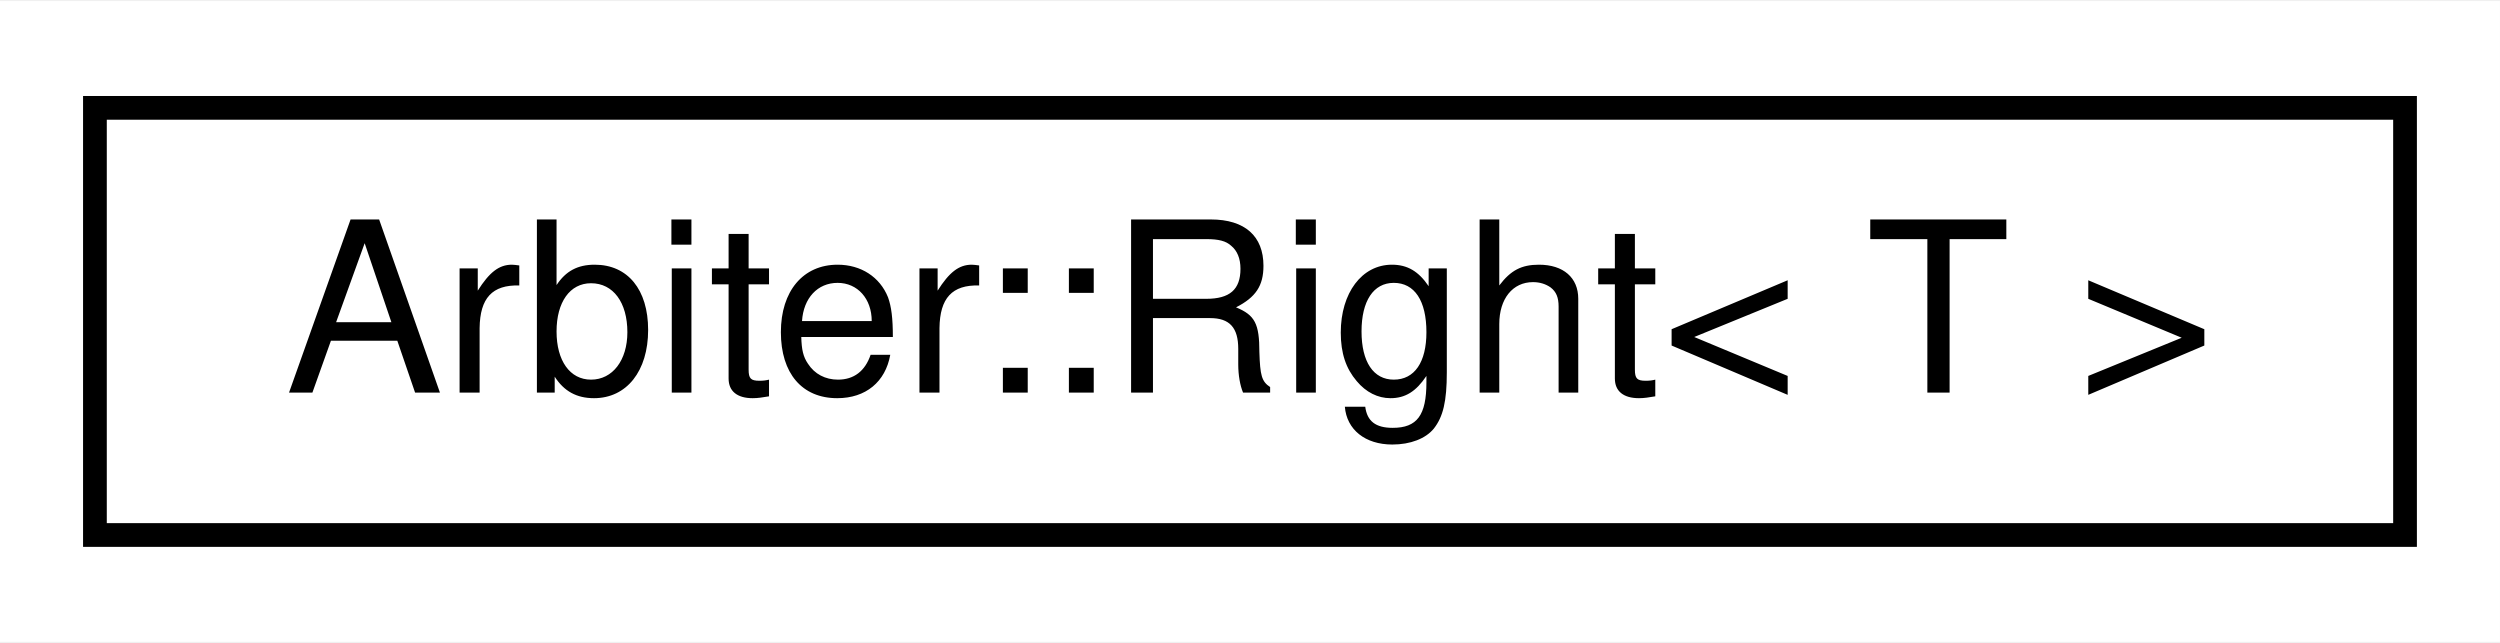
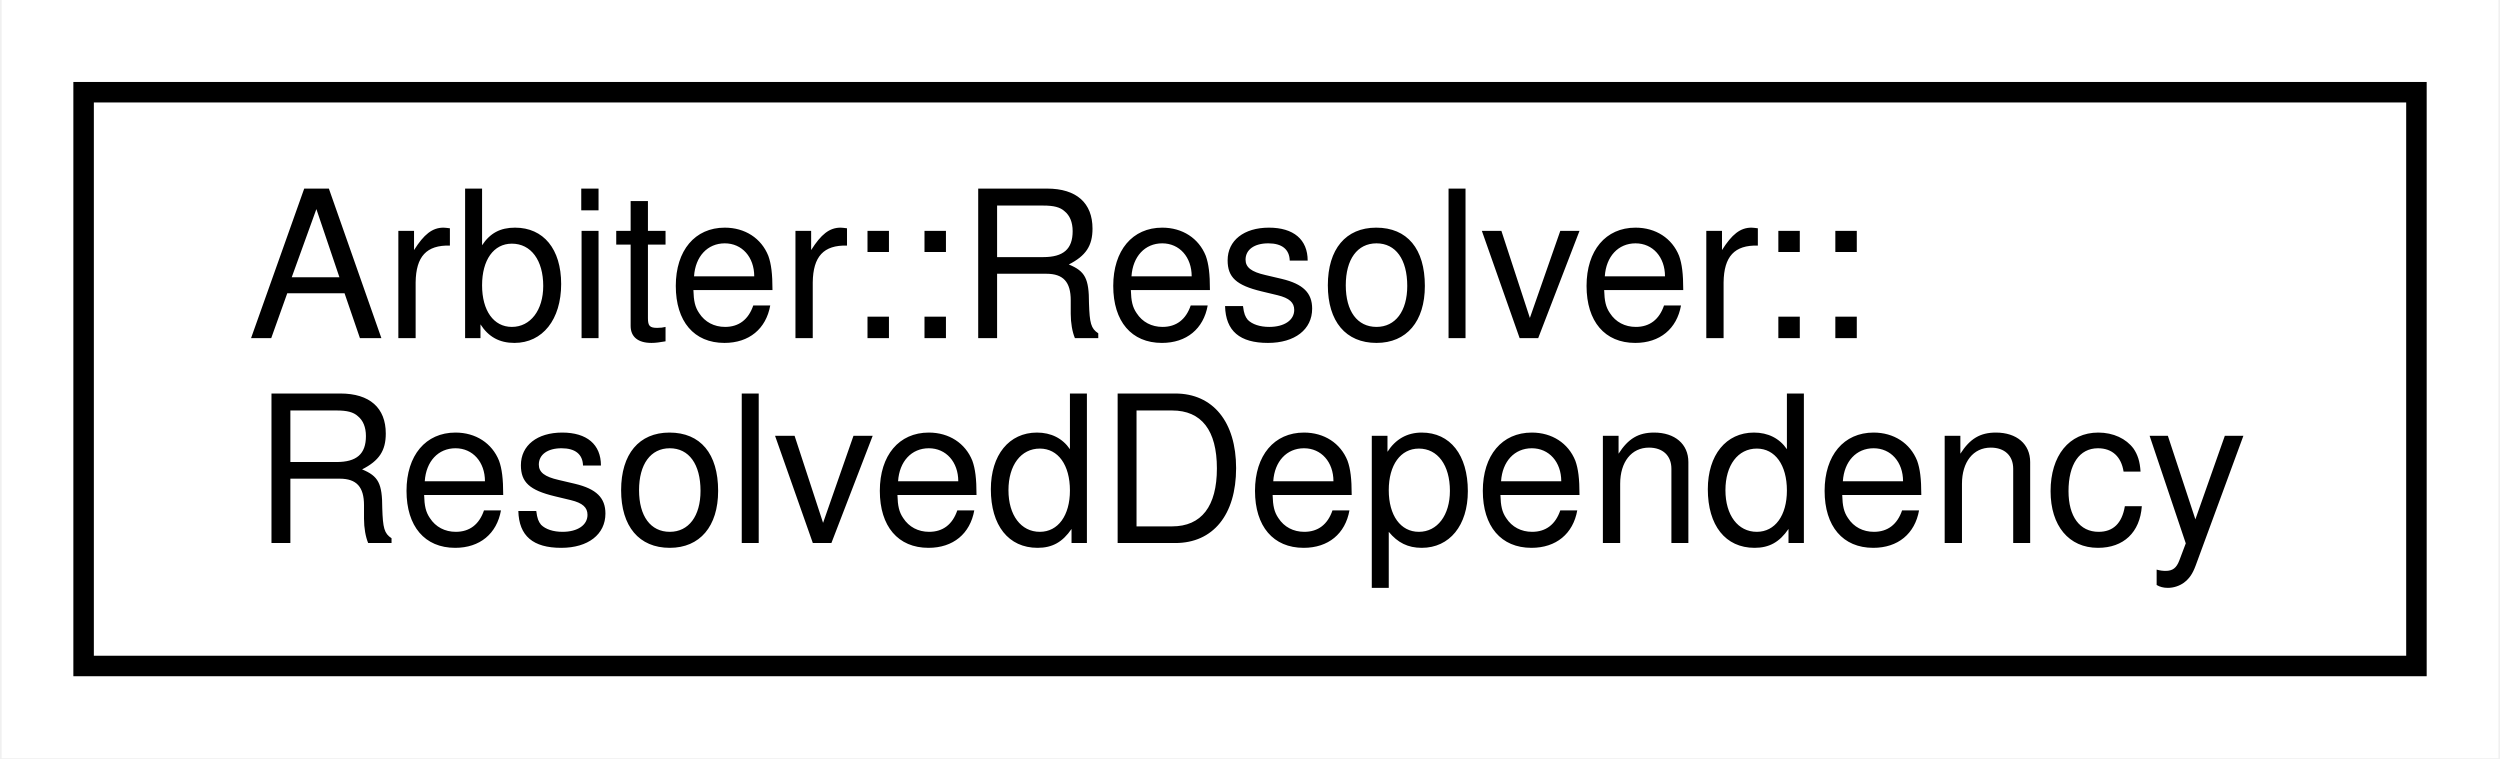
- <svg xmlns="http://www.w3.org/2000/svg" xmlns:xlink="http://www.w3.org/1999/xlink" width="105pt" height="27pt" viewBox="0.00 0.00 105.35 27.00">
-   <g id="graph0" class="graph" transform="scale(1 1) rotate(0) translate(4 23)">
-     <polygon fill="white" stroke="none" points="-4,4 -4,-23 101.348,-23 101.348,4 -4,4" />
+ <svg xmlns="http://www.w3.org/2000/svg" xmlns:xlink="http://www.w3.org/1999/xlink" width="122pt" height="37pt" viewBox="0.00 0.00 121.84 37.00">
+   <g id="graph0" class="graph" transform="scale(1 1) rotate(0) translate(4 33)">
+     <polygon fill="white" stroke="none" points="-4,4 -4,-33 117.842,-33 117.842,4 -4,4" />
    <g id="node1" class="node">
      <g id="a_node1">
-         <a xlink:href="struct_arbiter_1_1_right.html" target="_top" xlink:title="Temporarily holds the right side of an Either, with an unbound Left type. ">
-           <polygon fill="white" stroke="black" points="0,-0.5 0,-18.5 97.348,-18.5 97.348,-0.5 0,-0.5" />
-           <text text-anchor="middle" x="48.674" y="-6.5" font-family="Helvetica,sans-Serif" font-size="10.00">Arbiter::Right&lt; T &gt;</text>
+         <a xlink:href="struct_arbiter_1_1_resolver_1_1_resolved_dependency.html" target="_top" xlink:title="Represents a selected version of a dependency. ">
+           <polygon fill="white" stroke="black" points="0,-0.5 0,-28.5 113.842,-28.5 113.842,-0.5 0,-0.5" />
+           <text text-anchor="start" x="8" y="-16.5" font-family="Helvetica,sans-Serif" font-size="10.00">Arbiter::Resolver::</text>
+           <text text-anchor="middle" x="56.921" y="-6.5" font-family="Helvetica,sans-Serif" font-size="10.00">ResolvedDependency</text>
        </a>
      </g>
    </g>
  </g>
</svg>
